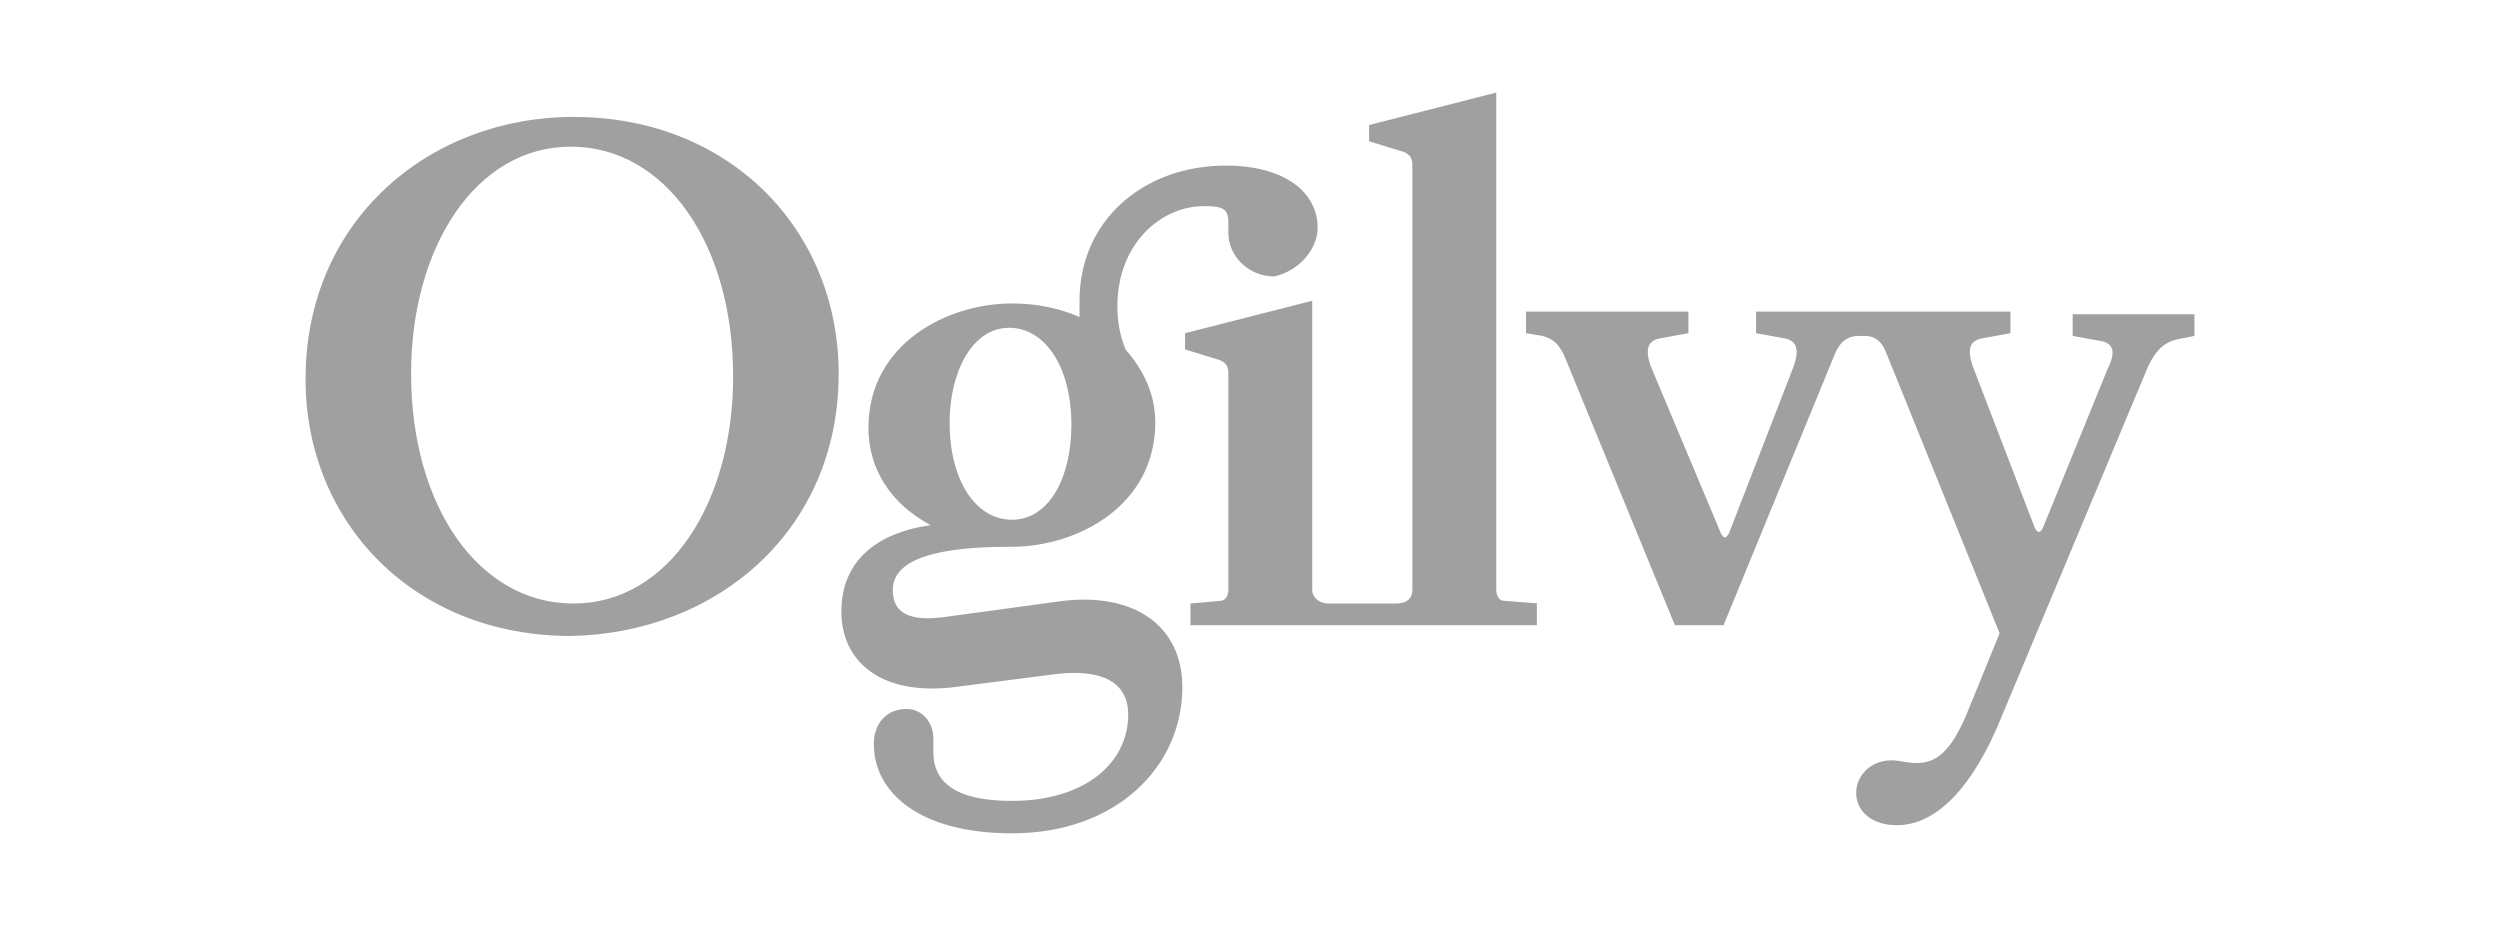
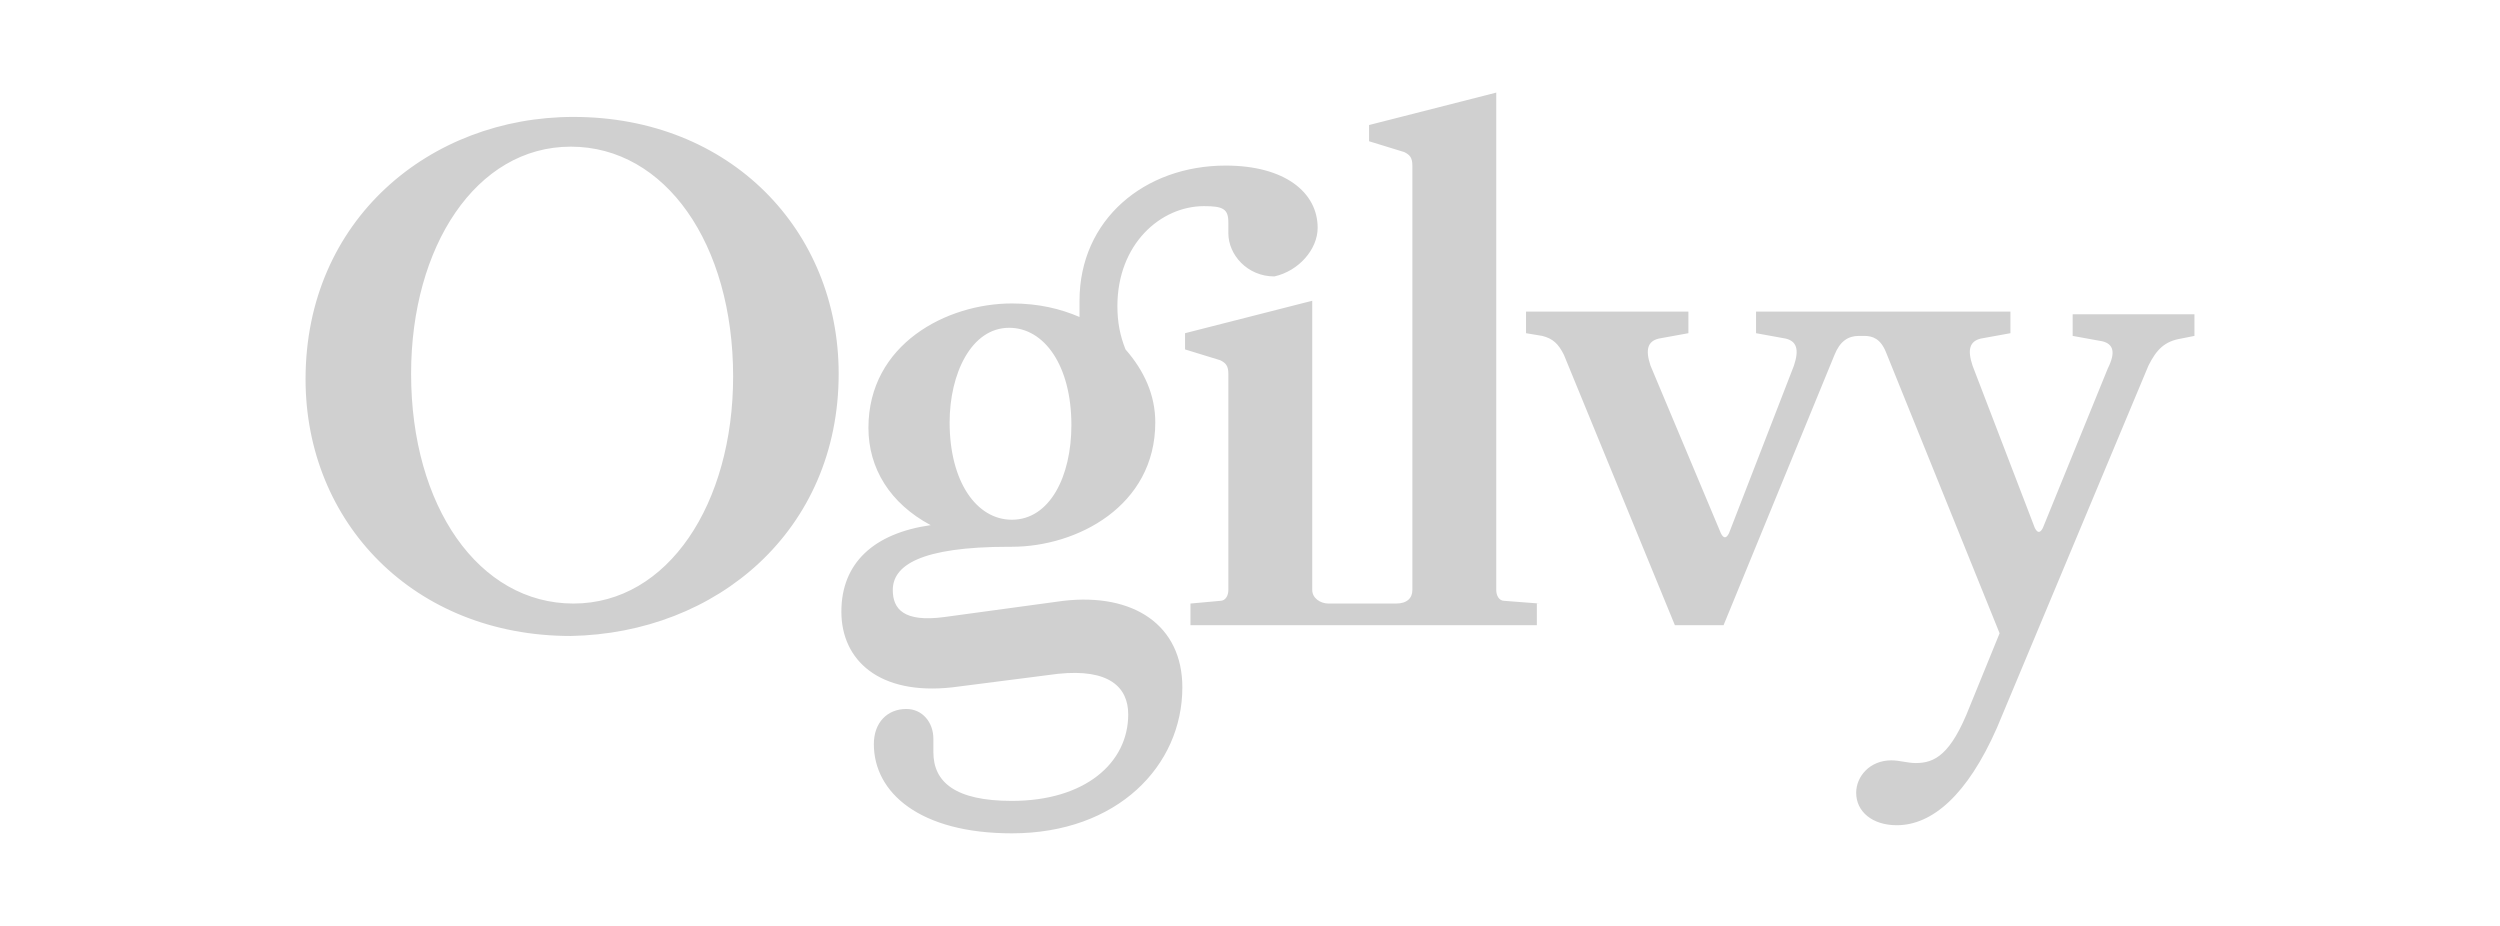
- <svg xmlns="http://www.w3.org/2000/svg" width="100%" height="100%" viewBox="0 0 540 200" version="1.1" xml:space="preserve" style="fill-rule:evenodd;clip-rule:evenodd;stroke-linejoin:round;stroke-miterlimit:1.414;">
+ <svg xmlns="http://www.w3.org/2000/svg" width="100%" height="100%" viewBox="0 0 540 200" version="1.1" xml:space="preserve" style="fill-rule:evenodd;clip-rule:evenodd;stroke-linejoin:round;stroke-miterlimit:2;">
  <g id="ogilvy">
-     <path d="M158.355,81.314c0,27.445 -14.028,49.051 -34.487,49.051c-20.458,0 -35.071,-21.022 -35.071,-49.635c0,-27.445 14.028,-49.051 34.487,-49.051c20.458,0 35.071,21.022 35.071,49.635m22.797,-0.584c0,-30.949 -23.381,-55.475 -57.284,-55.475c-30.98,0 -57.868,22.19 -57.868,56.643c0,30.949 23.381,55.474 57.284,55.474c31.564,-0.584 57.868,-22.773 57.868,-56.642m50.269,11.095c0,11.095 -4.676,20.438 -12.859,20.438c-7.599,0 -13.445,-8.175 -13.445,-21.022c0,-10.511 4.677,-20.438 12.86,-20.438c7.599,0 13.444,8.175 13.444,21.022m53.192,-42.628c0,-7.591 -7.014,-13.431 -19.874,-13.431c-17.536,0 -31.564,11.679 -31.564,29.198c0,1.167 0,2.335 0,3.503c-4.092,-1.752 -8.768,-2.92 -14.613,-2.92c-14.029,0 -30.98,8.76 -30.98,26.862c0,8.759 4.676,16.35 13.444,21.022c-12.275,1.751 -19.29,8.175 -19.29,18.686c0,10.511 8.184,18.102 23.966,16.35l22.797,-2.92c11.106,-1.167 15.197,2.92 15.197,8.76c0,10.511 -9.352,18.686 -25.134,18.686c-12.275,0 -16.952,-4.088 -16.952,-10.511c0,-1.168 0,-2.336 0,-2.92c0,-3.504 -2.338,-6.423 -5.845,-6.423c-4.092,0 -7.014,2.919 -7.014,7.591c0,10.511 9.937,19.27 29.811,19.27c22.796,0 36.825,-14.599 36.825,-31.533c0,-13.431 -10.522,-20.438 -25.719,-18.686l-25.72,3.504c-8.767,1.168 -11.106,-1.752 -11.106,-5.84c0,-5.255 5.846,-9.343 25.135,-9.343l0.585,0c14.028,0 30.98,-8.759 30.98,-26.861c0,-5.84 -2.339,-11.095 -6.43,-15.767c-1.169,-2.919 -1.754,-5.839 -1.754,-9.343c0,-13.43 9.353,-21.605 18.705,-21.605c4.092,0 5.261,0.583 5.261,3.503c0,0.584 0,1.168 0,2.336c0,4.671 4.091,9.343 9.937,9.343c5.26,-1.168 9.352,-5.839 9.352,-10.511m47.931,81.168l-7.598,-0.584c-1.169,0 -1.754,-1.168 -1.754,-2.336l0,-107.445l-27.473,7.007l0,3.504l7.599,2.336c1.169,0.584 1.754,1.168 1.754,2.919l0,91.679c0,1.752 -1.169,2.92 -3.508,2.92l-7.014,0l-7.599,0c-1.753,0 -3.507,-1.168 -3.507,-2.92l0,-62.481l-27.473,7.007l0,3.503l7.599,2.336c1.169,0.584 1.754,1.168 1.754,2.92l0,46.715c0,1.168 -0.585,2.336 -1.754,2.336l-6.43,0.584l0,4.671l74.82,0l0,-4.671l0.584,0Zm141.456,-57.81l0,-4.672l-26.304,0l0,4.672l6.43,1.168c2.338,0.584 2.923,2.335 1.169,5.839l-14.029,34.453c-0.584,1.167 -1.169,1.167 -1.753,0l-13.444,-35.037c-1.169,-3.504 -0.585,-5.255 1.753,-5.839l6.43,-1.168l0,-4.672l-30.98,0l-2.922,0l-21.043,0l0,4.672l6.429,1.168c2.338,0.584 2.923,2.335 1.754,5.839l-14.029,36.204c-0.584,1.168 -1.169,1.168 -1.753,0l-15.198,-36.204c-1.169,-3.504 -0.584,-5.255 1.754,-5.839l6.429,-1.168l0,-4.672l-35.071,0l0,4.672l3.507,0.584c2.338,0.584 3.507,1.752 4.676,4.087l23.966,58.394l10.521,0l23.966,-58.394c1.169,-2.919 2.923,-4.087 5.261,-4.087l1.169,0c1.753,0 3.507,0.584 4.676,3.503l24.55,60.73l-6.43,15.767c-4.091,10.511 -7.599,12.263 -11.69,12.263c-1.754,0 -3.507,-0.584 -5.261,-0.584c-4.676,0 -7.599,3.503 -7.599,7.007c0,4.087 3.507,7.007 8.768,7.007c7.599,0 15.198,-6.423 21.628,-21.022l32.733,-78.248c1.754,-3.504 3.507,-5.255 7.014,-5.839l2.923,-0.584Z" style="fill:#a0a0a0;fill-rule:nonzero;" />
+     <path d="M158.355,81.314C158.355,108.759 144.327,130.365 123.868,130.365C103.41,130.365 88.797,109.343 88.797,80.73C88.797,53.285 102.825,31.679 123.284,31.679C143.742,31.679 158.355,52.701 158.355,81.314M181.152,80.73C181.152,49.781 157.771,25.255 123.868,25.255C92.888,25.255 66,47.445 66,81.898C66,112.847 89.381,137.372 123.284,137.372C154.848,136.788 181.152,114.599 181.152,80.73M231.421,91.825C231.421,102.92 226.745,112.263 218.562,112.263C210.963,112.263 205.117,104.088 205.117,91.241C205.117,80.73 209.794,70.803 217.977,70.803C225.576,70.803 231.421,78.978 231.421,91.825M284.613,49.197C284.613,41.606 277.599,35.766 264.739,35.766C247.203,35.766 233.175,47.445 233.175,64.964L233.175,68.467C229.083,66.715 224.407,65.547 218.562,65.547C204.533,65.547 187.582,74.307 187.582,92.409C187.582,101.168 192.258,108.759 201.026,113.431C188.751,115.182 181.736,121.606 181.736,132.117C181.736,142.628 189.92,150.219 205.702,148.467L228.499,145.547C239.605,144.38 243.696,148.467 243.696,154.307C243.696,164.818 234.344,172.993 218.562,172.993C206.287,172.993 201.61,168.905 201.61,162.482L201.61,159.562C201.61,156.058 199.272,153.139 195.765,153.139C191.673,153.139 188.751,156.058 188.751,160.73C188.751,171.241 198.688,180 218.562,180C241.358,180 255.387,165.401 255.387,148.467C255.387,135.036 244.865,128.029 229.668,129.781L203.948,133.285C195.181,134.453 192.842,131.533 192.842,127.445C192.842,122.19 198.688,118.102 217.977,118.102L218.562,118.102C232.59,118.102 249.542,109.343 249.542,91.241C249.542,85.401 247.203,80.146 243.112,75.474C241.943,72.555 241.358,69.635 241.358,66.131C241.358,52.701 250.711,44.526 260.063,44.526C264.155,44.526 265.324,45.109 265.324,48.029L265.324,50.365C265.324,55.036 269.415,59.708 275.261,59.708C280.521,58.54 284.613,53.869 284.613,49.197M332.544,130.365L324.946,129.781C323.777,129.781 323.192,128.613 323.192,127.445L323.192,20L295.719,27.007L295.719,30.511L303.318,32.847C304.487,33.431 305.072,34.015 305.072,35.766L305.072,127.445C305.072,129.197 303.903,130.365 301.564,130.365L286.951,130.365C285.198,130.365 283.444,129.197 283.444,127.445L283.444,64.964L255.971,71.971L255.971,75.474L263.57,77.81C264.739,78.394 265.324,78.978 265.324,80.73L265.324,127.445C265.324,128.613 264.739,129.781 263.57,129.781L257.14,130.365L257.14,135.036L331.96,135.036L331.96,130.365L332.544,130.365ZM474,72.555L474,67.883L447.696,67.883L447.696,72.555L454.126,73.723C456.464,74.307 457.049,76.058 455.295,79.562L441.266,114.015C440.682,115.182 440.097,115.182 439.513,114.015L426.069,78.978C424.9,75.474 425.484,73.723 427.822,73.139L434.252,71.971L434.252,67.299L379.307,67.299L379.307,71.971L385.736,73.139C388.074,73.723 388.659,75.474 387.49,78.978L373.461,115.182C372.877,116.35 372.292,116.35 371.708,115.182L356.51,78.978C355.341,75.474 355.926,73.723 358.264,73.139L364.693,71.971L364.693,67.299L329.622,67.299L329.622,71.971L333.129,72.555C335.467,73.139 336.636,74.307 337.805,76.642L361.771,135.036L372.292,135.036L396.258,76.642C397.427,73.723 399.181,72.555 401.519,72.555L402.688,72.555C404.441,72.555 406.195,73.139 407.364,76.058L431.914,136.788L425.484,152.555C421.393,163.066 417.885,164.818 413.794,164.818C412.04,164.818 410.287,164.234 408.533,164.234C403.857,164.234 400.934,167.737 400.934,171.241C400.934,175.328 404.441,178.248 409.702,178.248C417.301,178.248 424.9,171.825 431.33,157.226L464.063,78.978C465.817,75.474 467.57,73.723 471.077,73.139L474,72.555Z" style="fill:rgb(208,208,208);fill-rule:nonzero;" />
  </g>
</svg>
